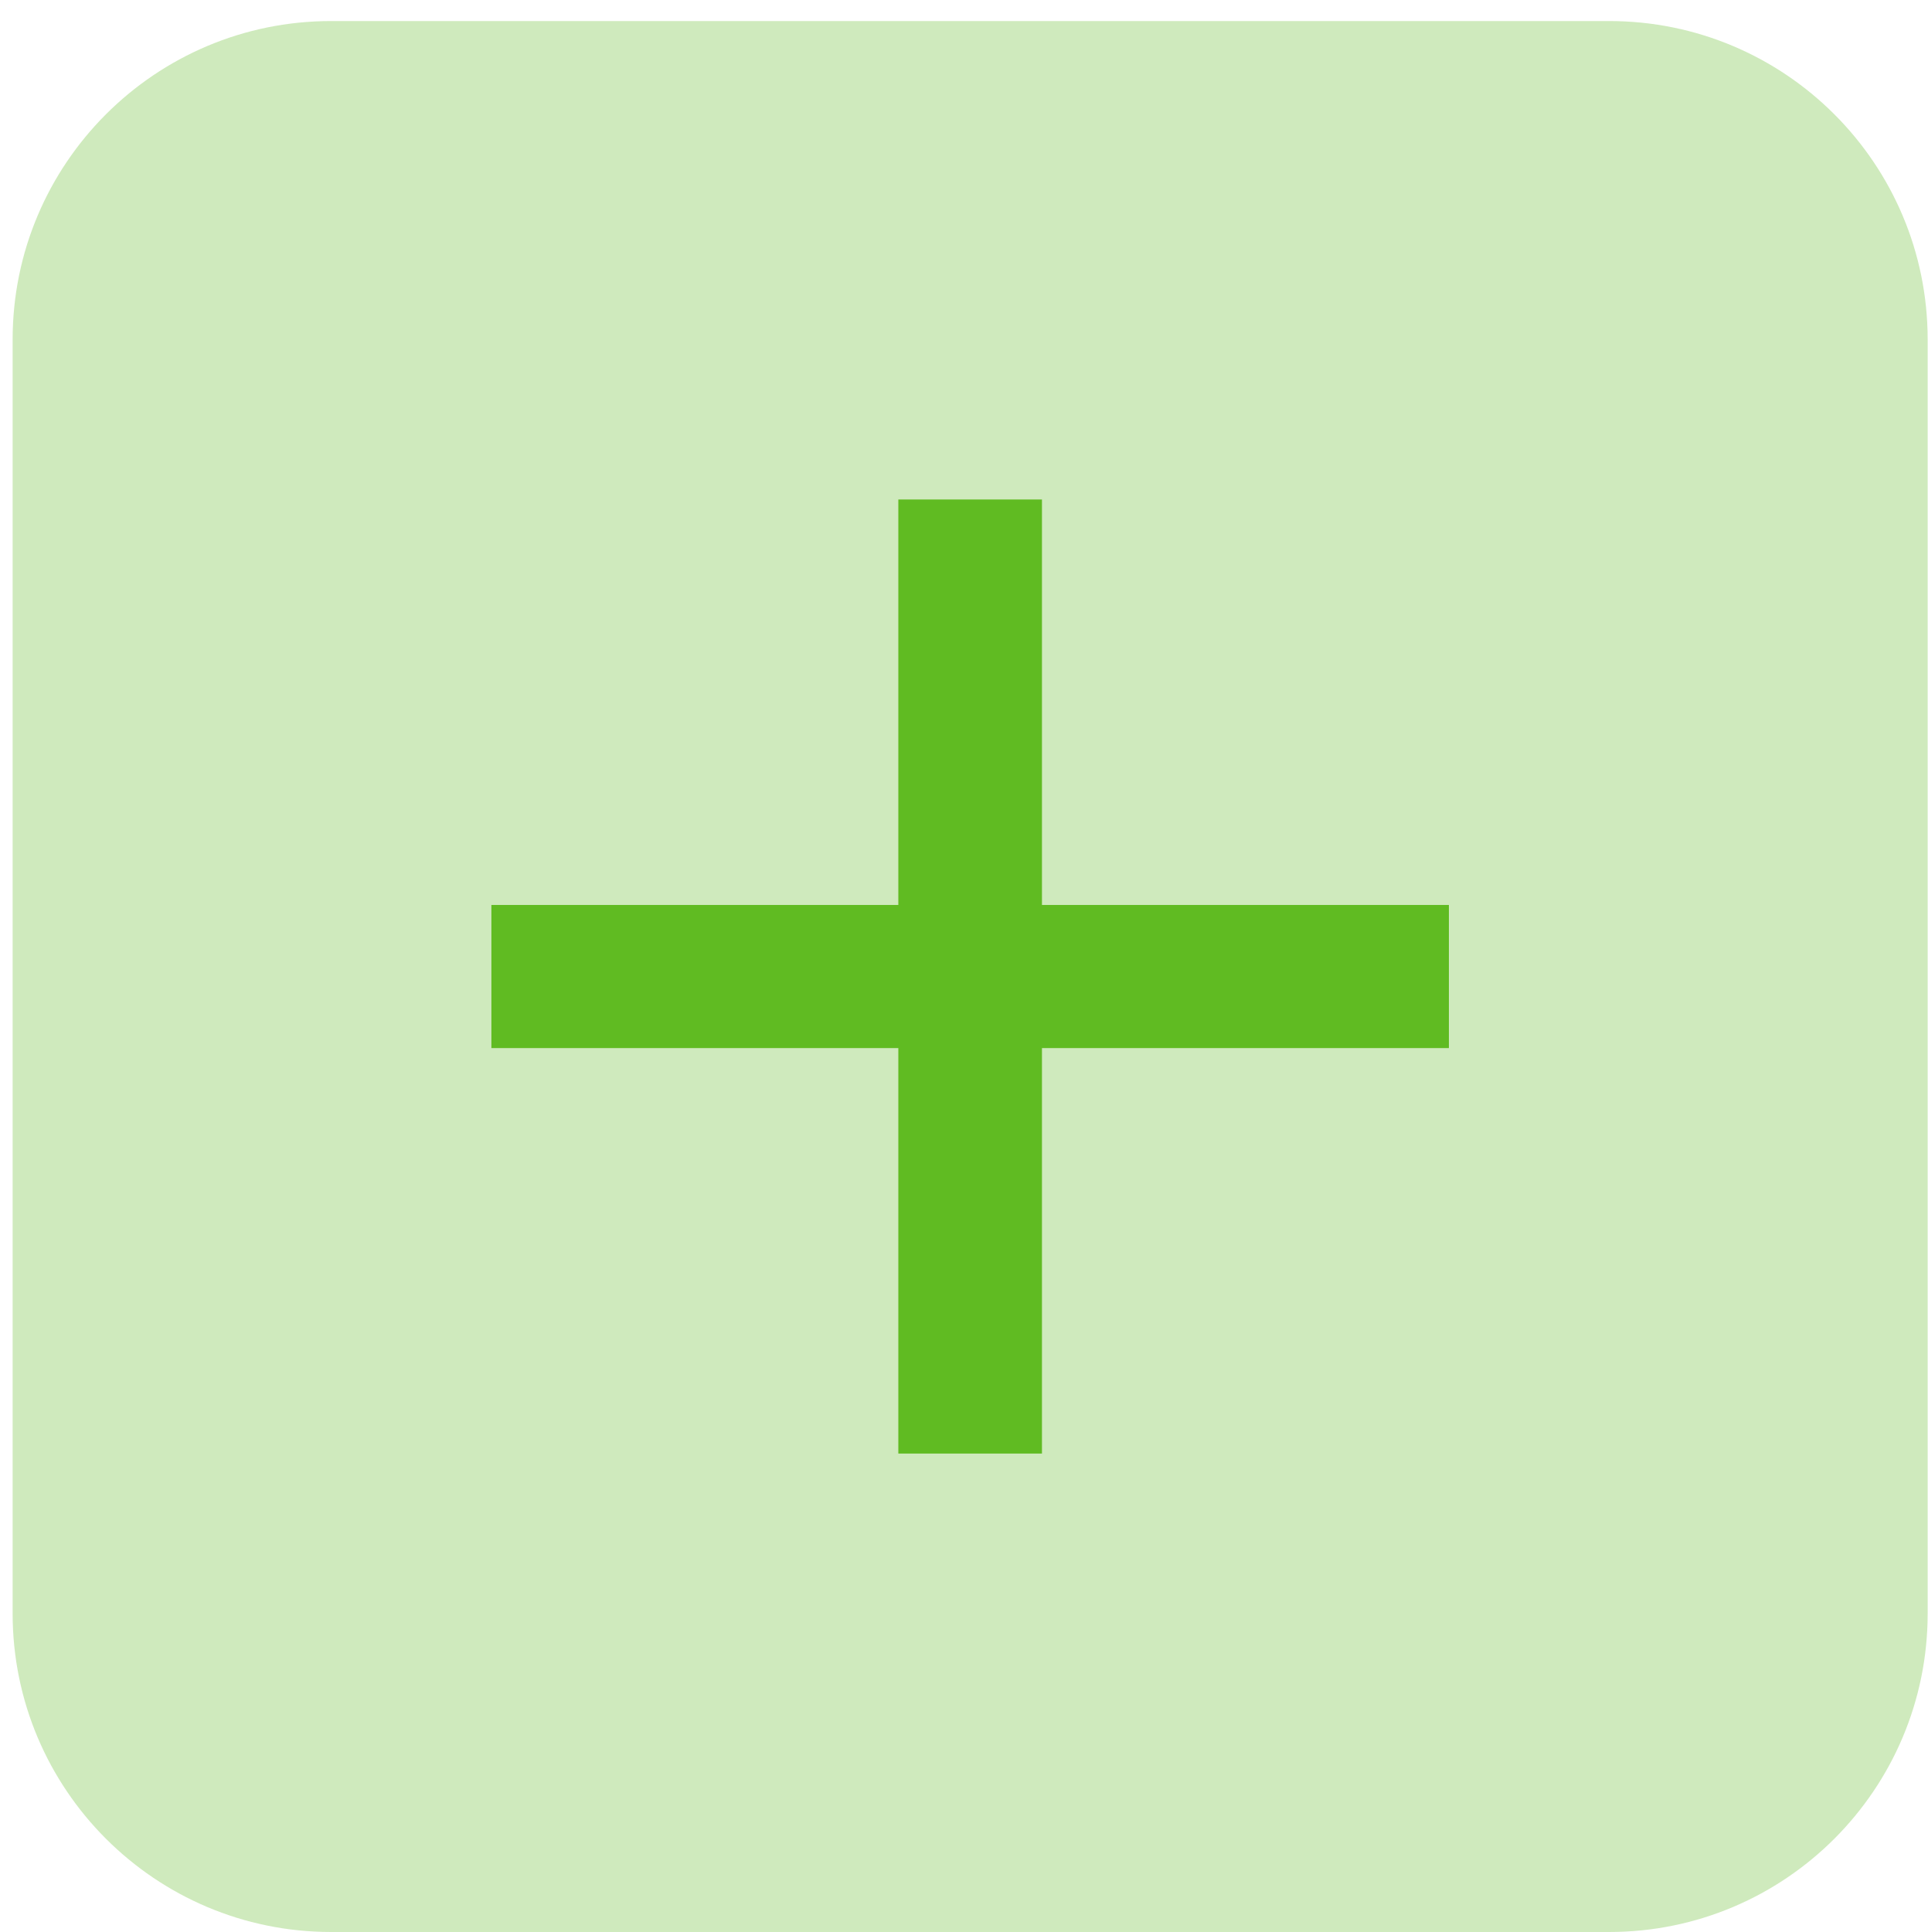
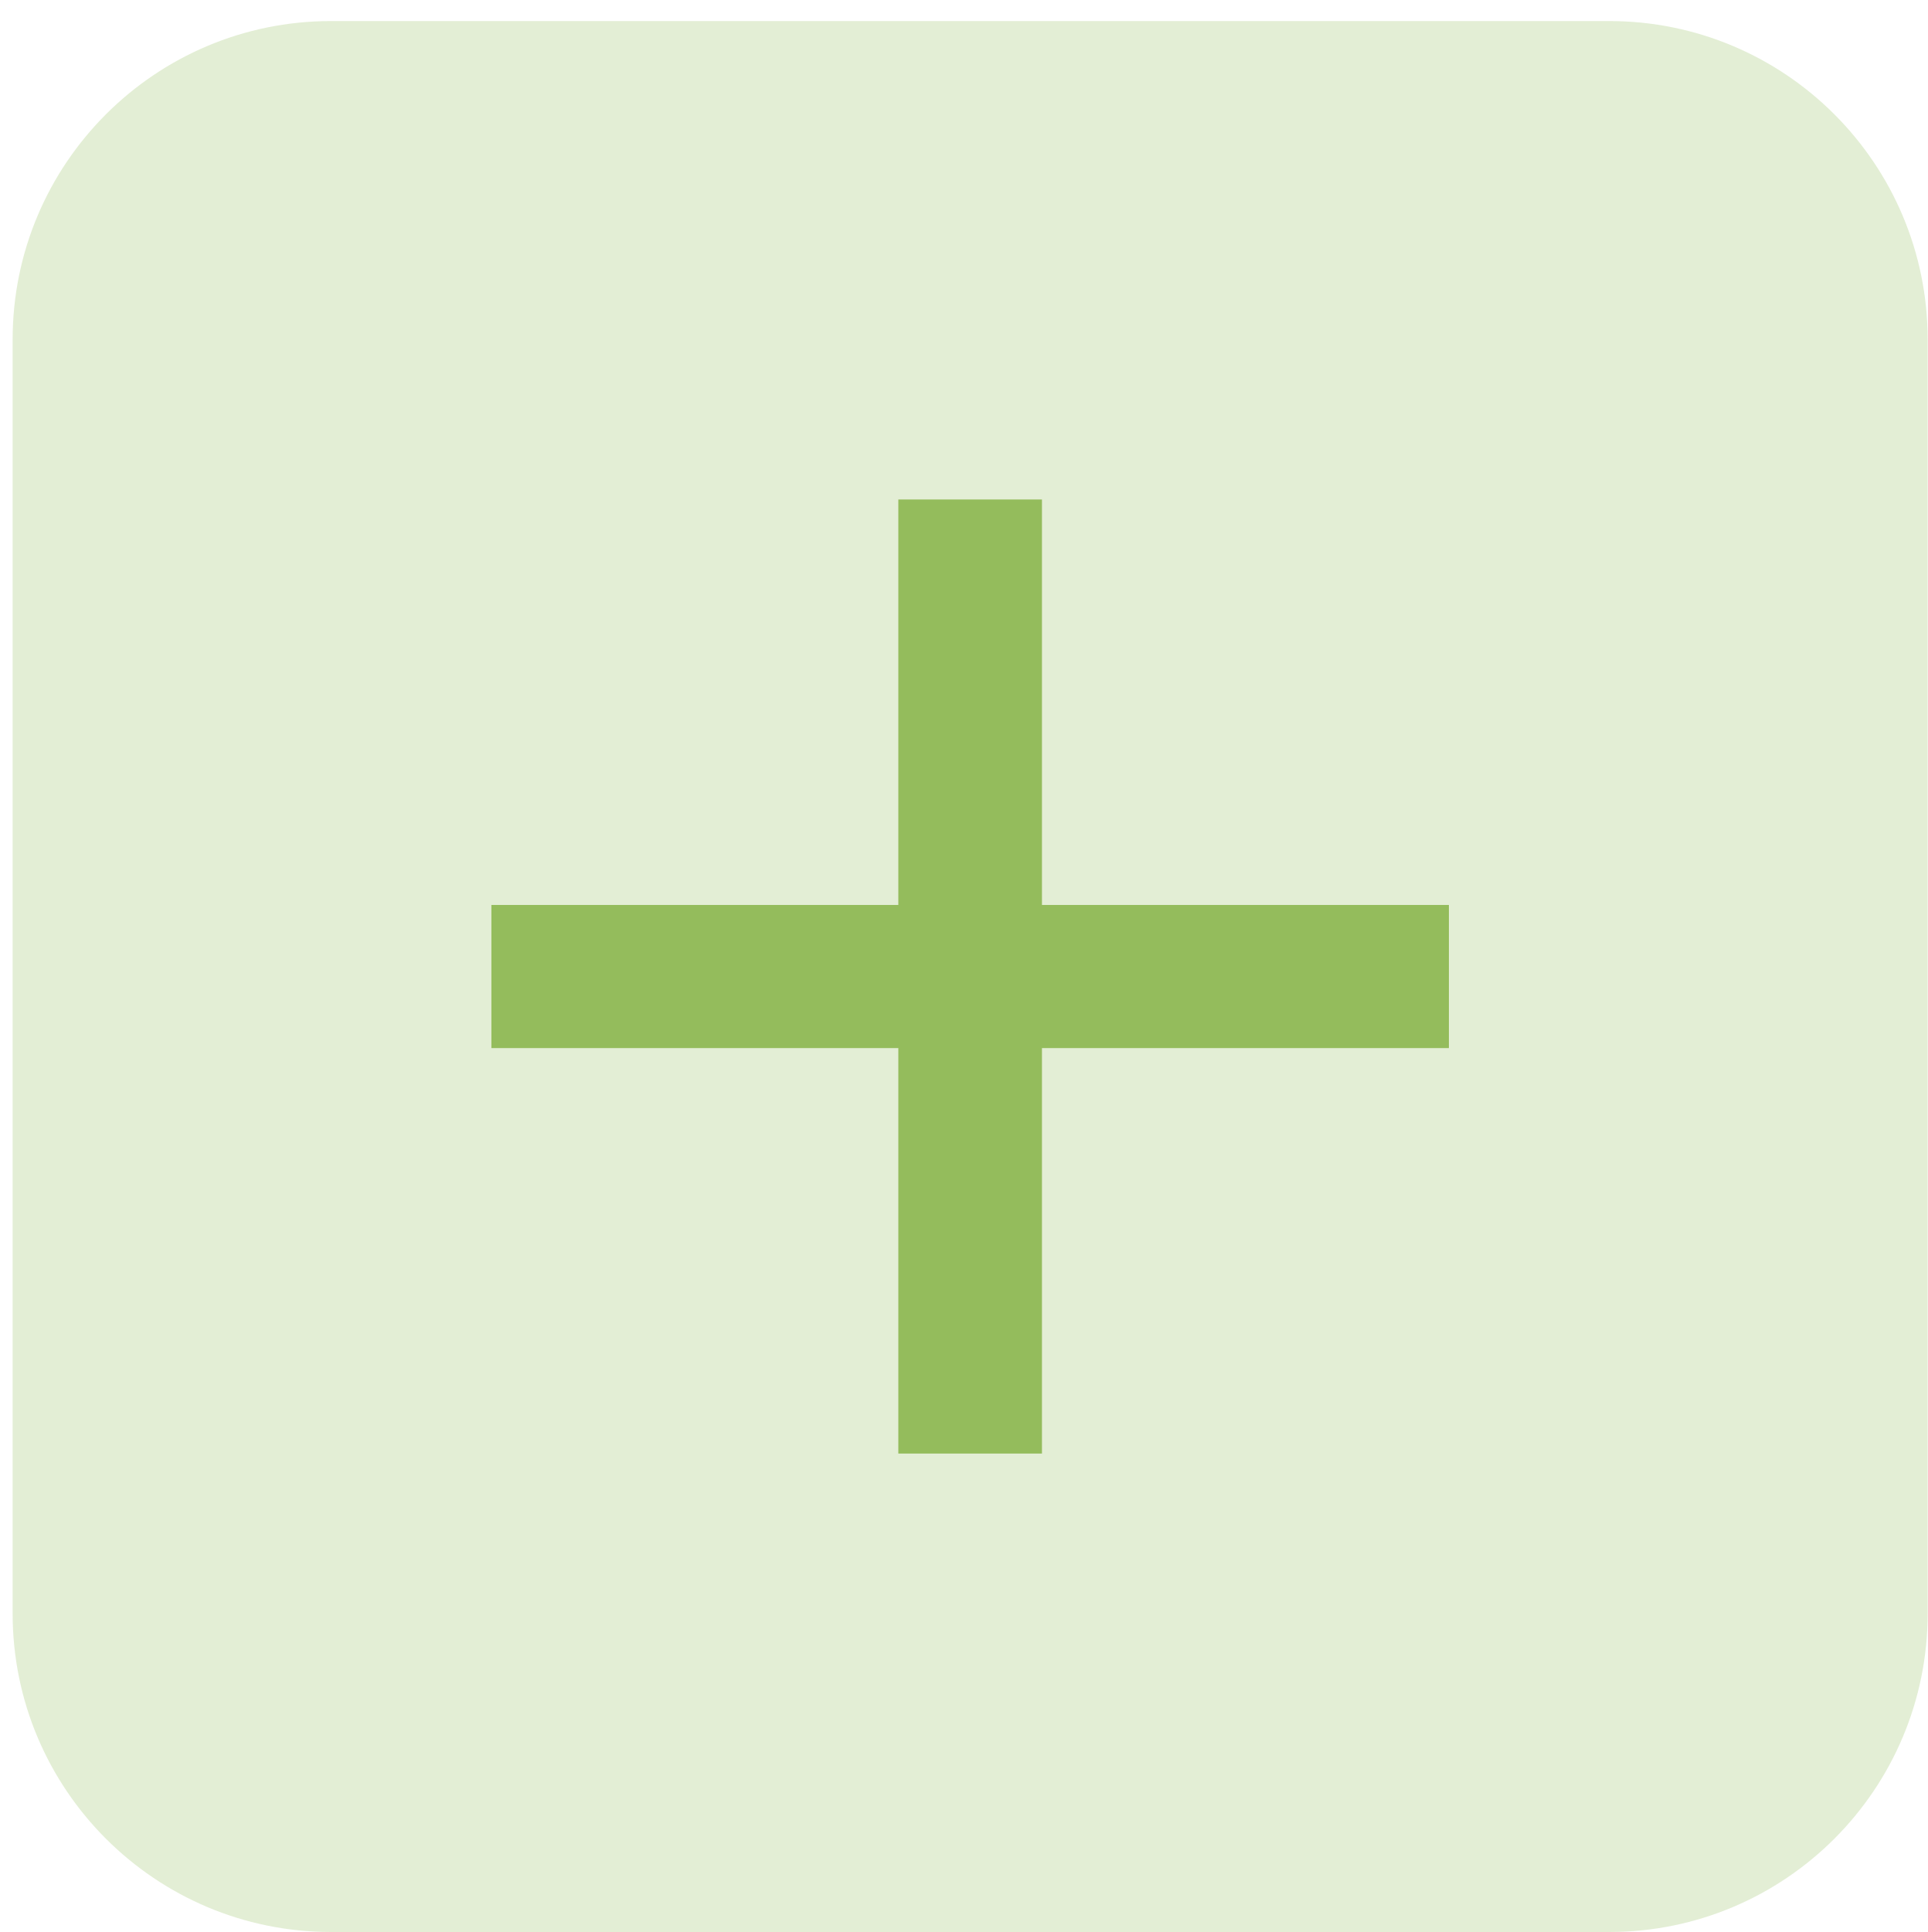
<svg xmlns="http://www.w3.org/2000/svg" width="458" height="459" xml:space="preserve" overflow="hidden">
  <g transform="translate(-1132 -1750)">
    <g>
-       <path d="M1135 1830.67C1135 1788.88 1168.88 1755 1210.67 1755L1514.33 1755C1556.12 1755 1590 1788.88 1590 1830.67L1590 2133.33C1590 2175.12 1556.12 2209 1514.33 2209L1210.67 2209C1168.88 2209 1135 2175.12 1135 2133.33Z" fill="#60BB22" fill-rule="evenodd" fill-opacity="0.298" />
+       <path d="M1135 1830.67C1135 1788.88 1168.88 1755 1210.67 1755L1514.33 1755C1556.12 1755 1590 1788.88 1590 1830.67L1590 2133.33C1590 2175.12 1556.12 2209 1514.33 2209L1210.67 2209C1168.88 2209 1135 2175.12 1135 2133.33Z" fill="#94BC5C" fill-rule="evenodd" fill-opacity="0.255" />
      <g>
        <g>
          <g>
-             <path d="M249.333 119 153 119 153 22.667 119 22.667 119 119 22.667 119 22.667 153 119 153 119 249.333 153 249.333 153 153 249.333 153Z" fill="#60BB22" fill-rule="nonzero" fill-opacity="1" transform="matrix(1.00368 0 0 1 1226 1846)" />
+             <path d="M249.333 119 153 119 153 22.667 119 22.667 119 119 22.667 119 22.667 153 119 153 119 249.333 153 249.333 153 153 249.333 153Z" fill="#94BC5C" fill-rule="nonzero" fill-opacity="1" transform="matrix(1.00368 0 0 1 1226 1846)" />
          </g>
        </g>
      </g>
    </g>
  </g>
</svg>
